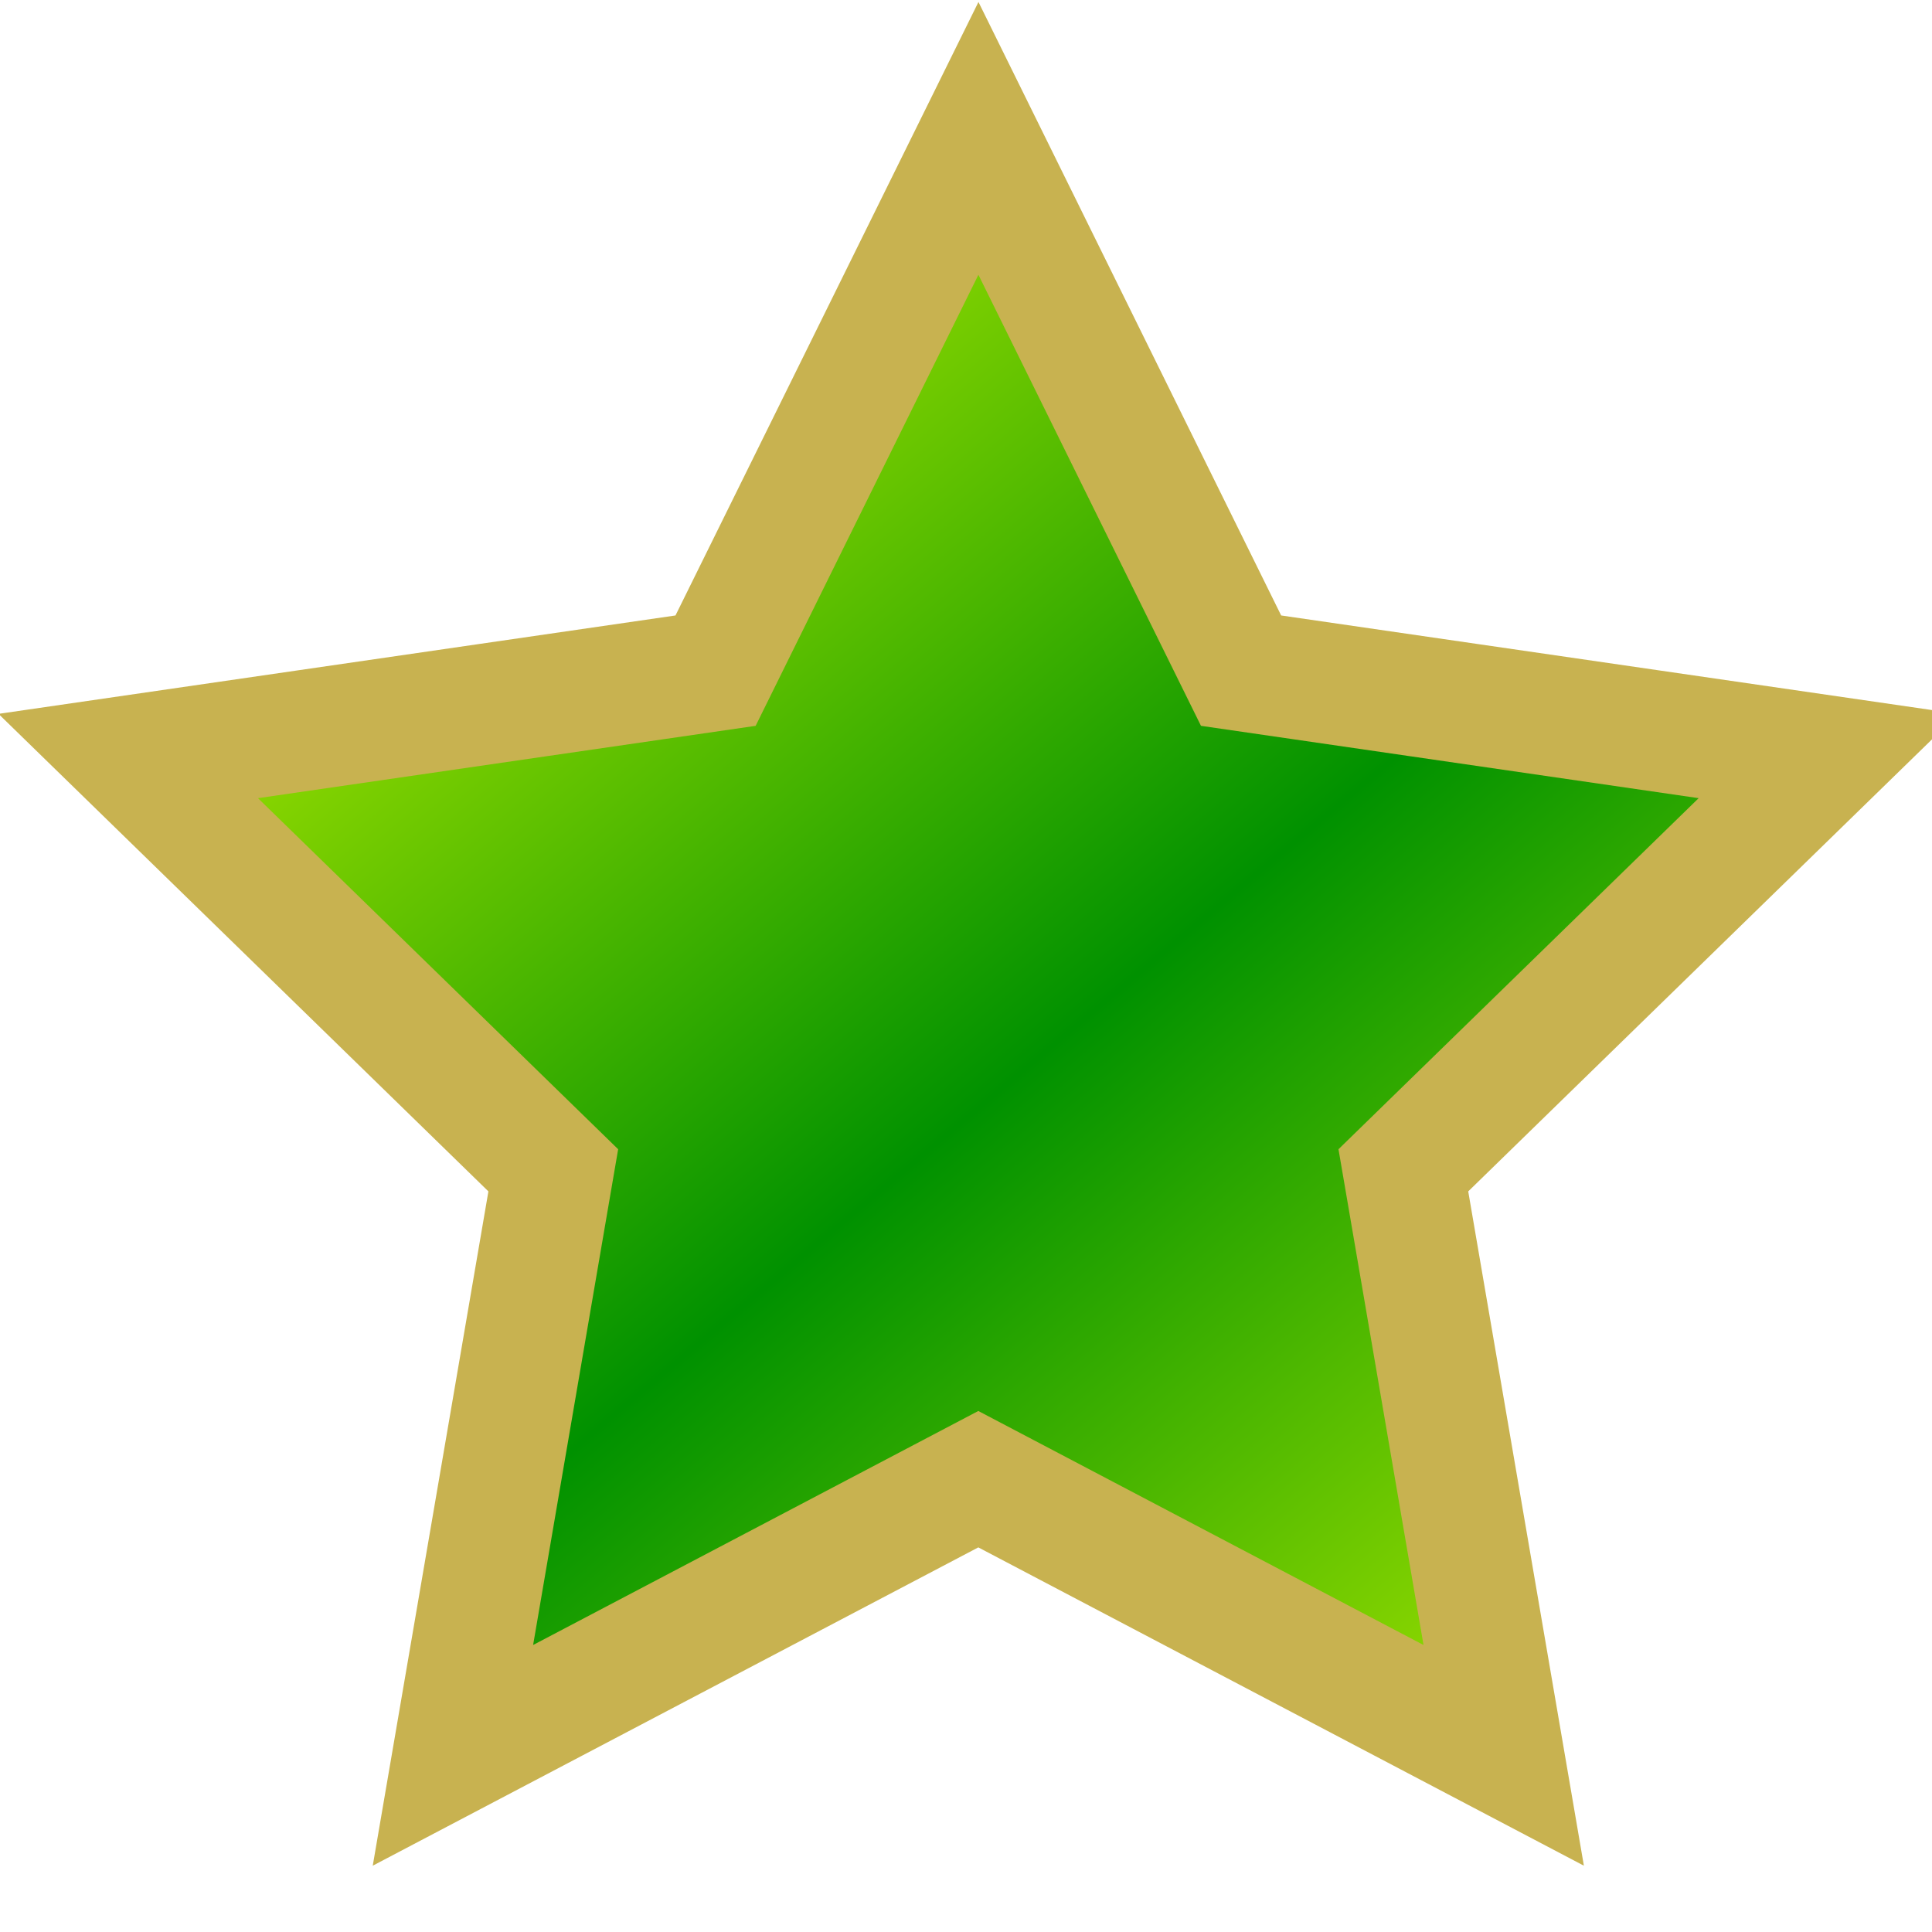
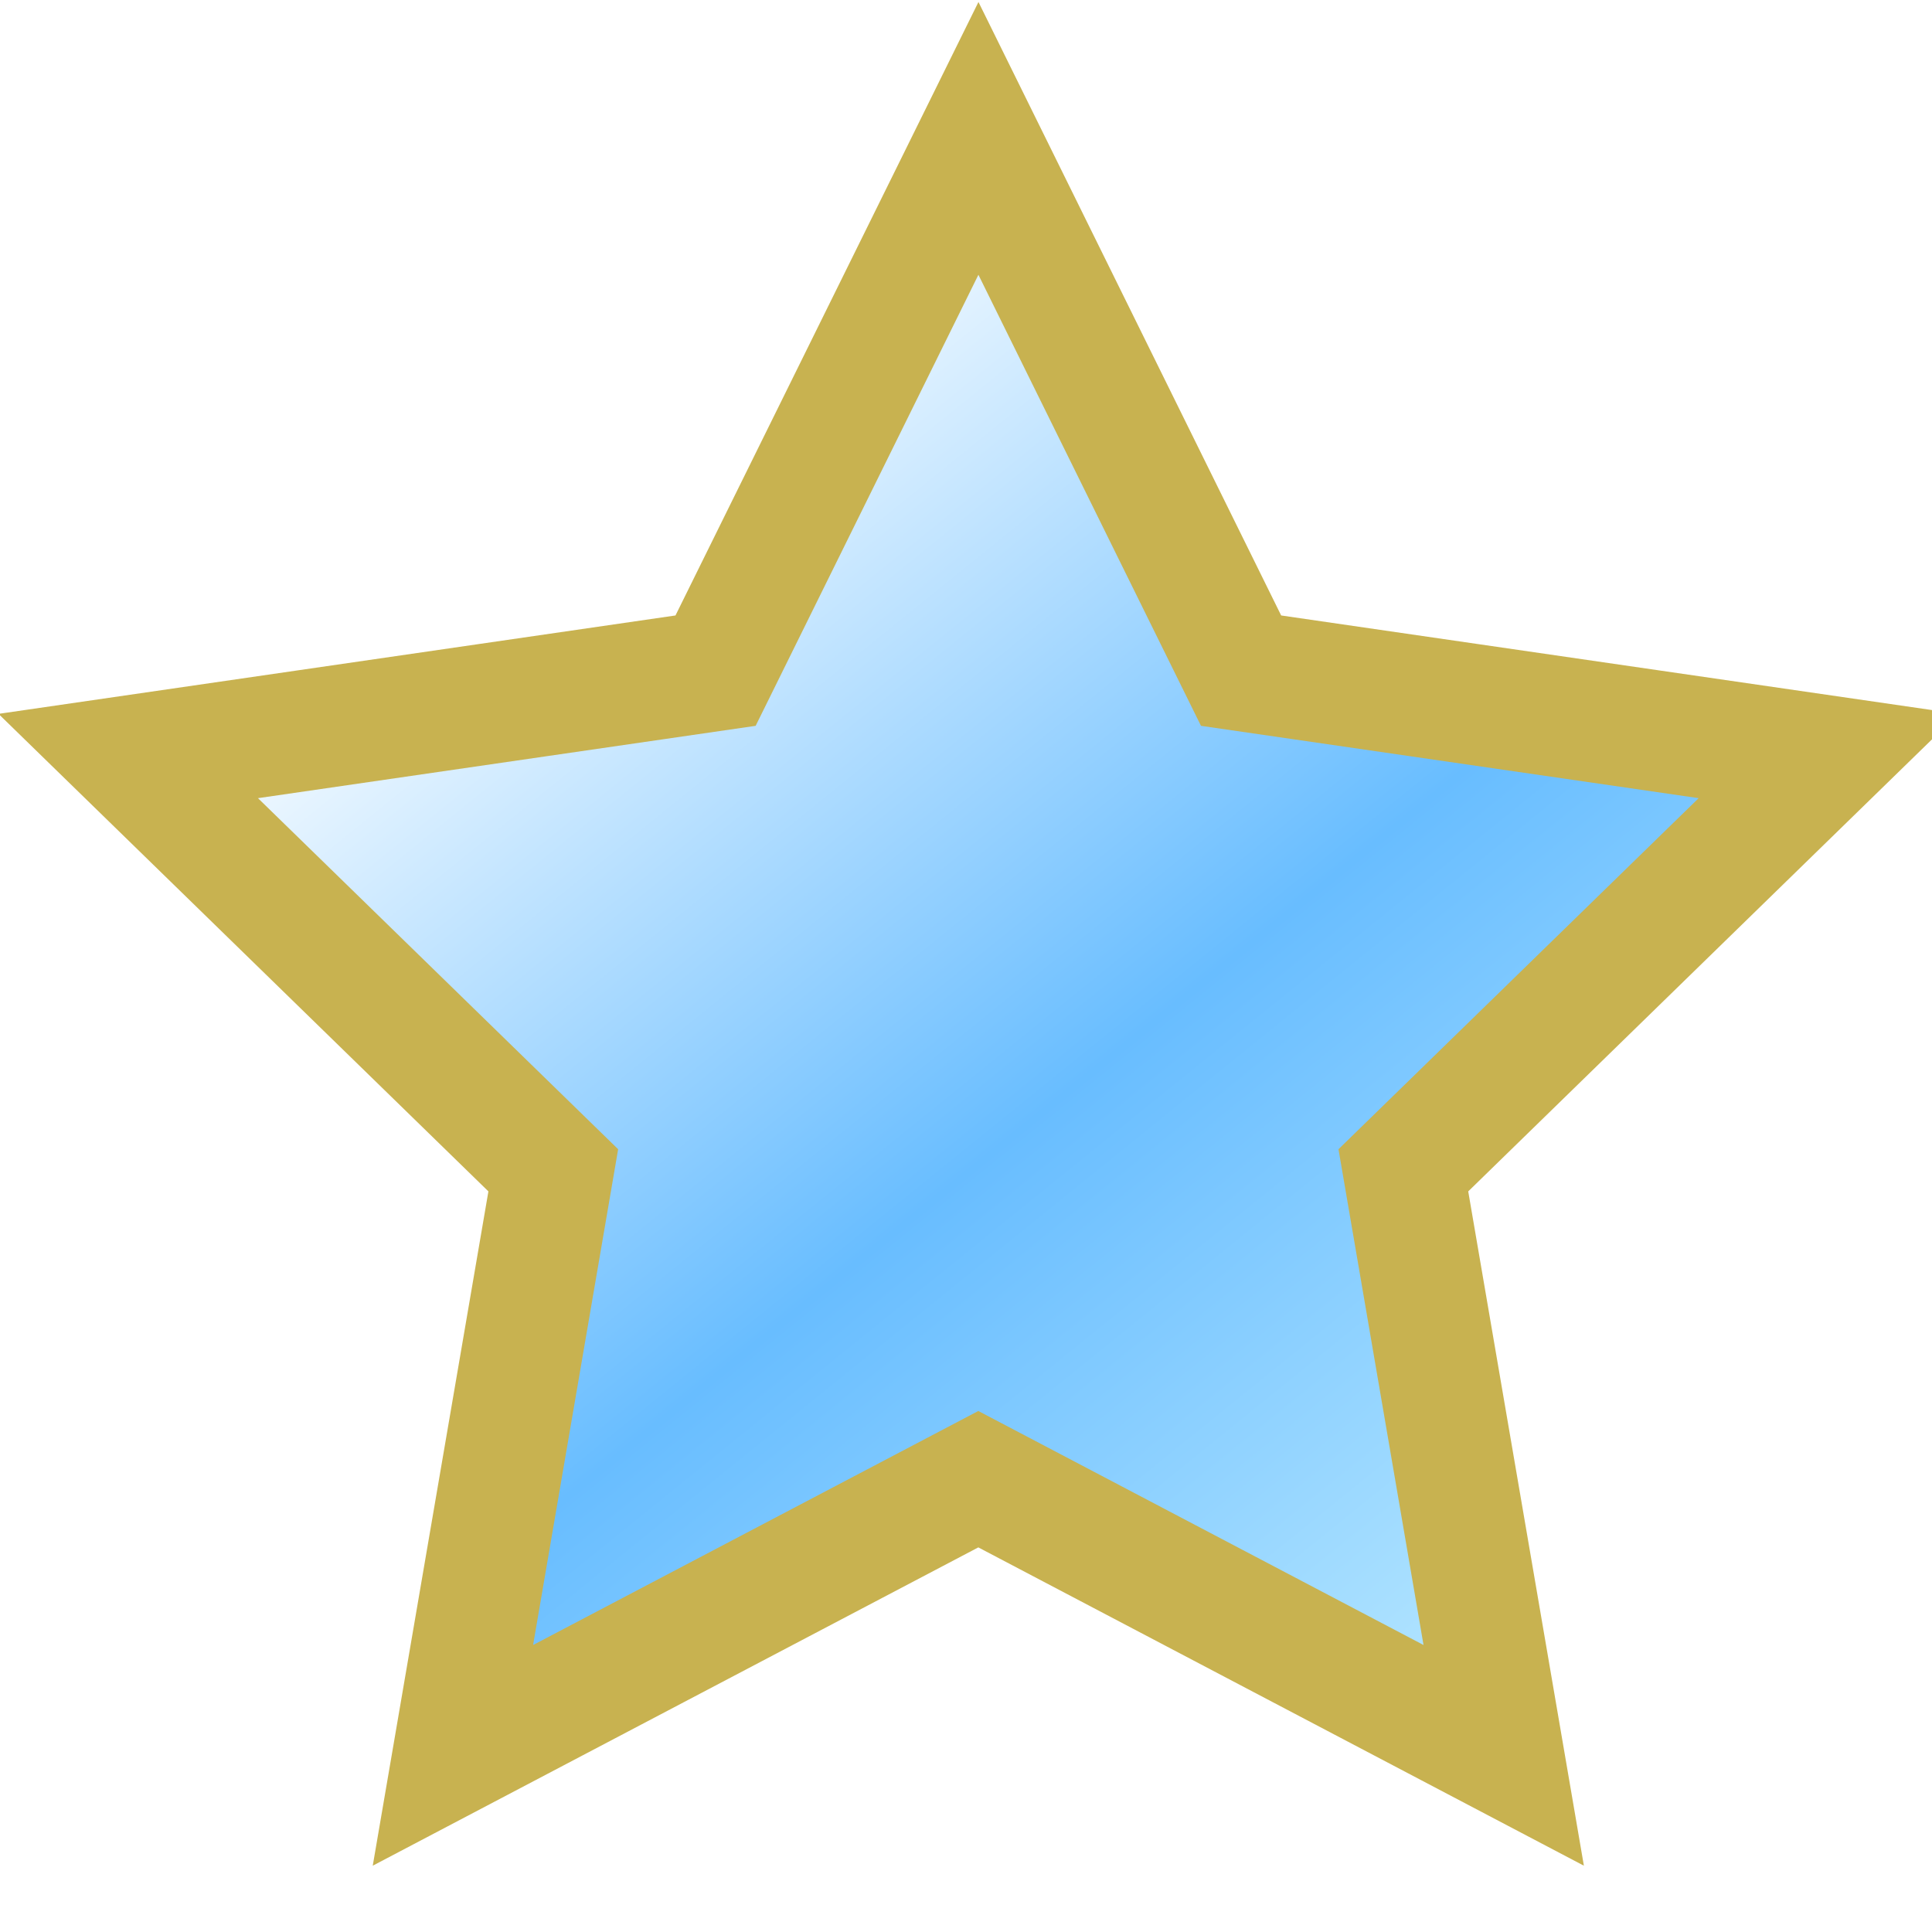
- <svg xmlns="http://www.w3.org/2000/svg" xmlns:xlink="http://www.w3.org/1999/xlink" width="16" height="16" id="svg4230" version="1.1">
-   <defs id="defs4232">
+ <svg xmlns="http://www.w3.org/2000/svg" xmlns:xlink="http://www.w3.org/1999/xlink" width="16" height="16">
+   <defs>
    <linearGradient id="a">
-       <stop offset="0" stop-color="#c2edff" id="stop4235" style="stop-color:#9ade00;stop-opacity:1" />
-       <stop offset=".5" stop-color="#68bdff" id="stop4237" style="stop-color:#009100;stop-opacity:1" />
-       <stop offset="1" stop-color="#fff" id="stop4239" style="stop-color:#9ade00;stop-opacity:1" />
+       <stop offset="0" stop-color="#c2edff" />
+       <stop offset=".5" stop-color="#68bdff" />
+       <stop offset="1" stop-color="#fff" />
    </linearGradient>
-     <linearGradient x1="13.199" y1="13.617" x2="4.596" y2="3.397" id="b" xlink:href="#a" gradientUnits="userSpaceOnUse" />
+     <linearGradient id="b" x1="13.47" x2="4.596" y1="14.363" y2="3.397" xlink:href="#a" gradientUnits="userSpaceOnUse" />
  </defs>
-   <path d="M8.103 1.146l2.175 4.408 4.864.707-3.52 3.431.831 4.845-4.351-2.287-4.351 2.287.831-4.845-3.52-3.431 4.864-.707z" fill="url(#b)" stroke="#c8b250" stroke-width="1" id="path4242" style="stroke-width:1;stroke-miterlimit:4;stroke-dasharray:none;fill:url(#b)" />
+   <path fill="url(#b)" stroke="#c8b250" stroke-width="1" d="M8.103 1.146l2.175 4.408 4.864.707-3.52 3.431.831 4.845-4.351-2.287-4.351 2.287.831-4.845-3.52-3.431 4.864-.707z" />
</svg>
